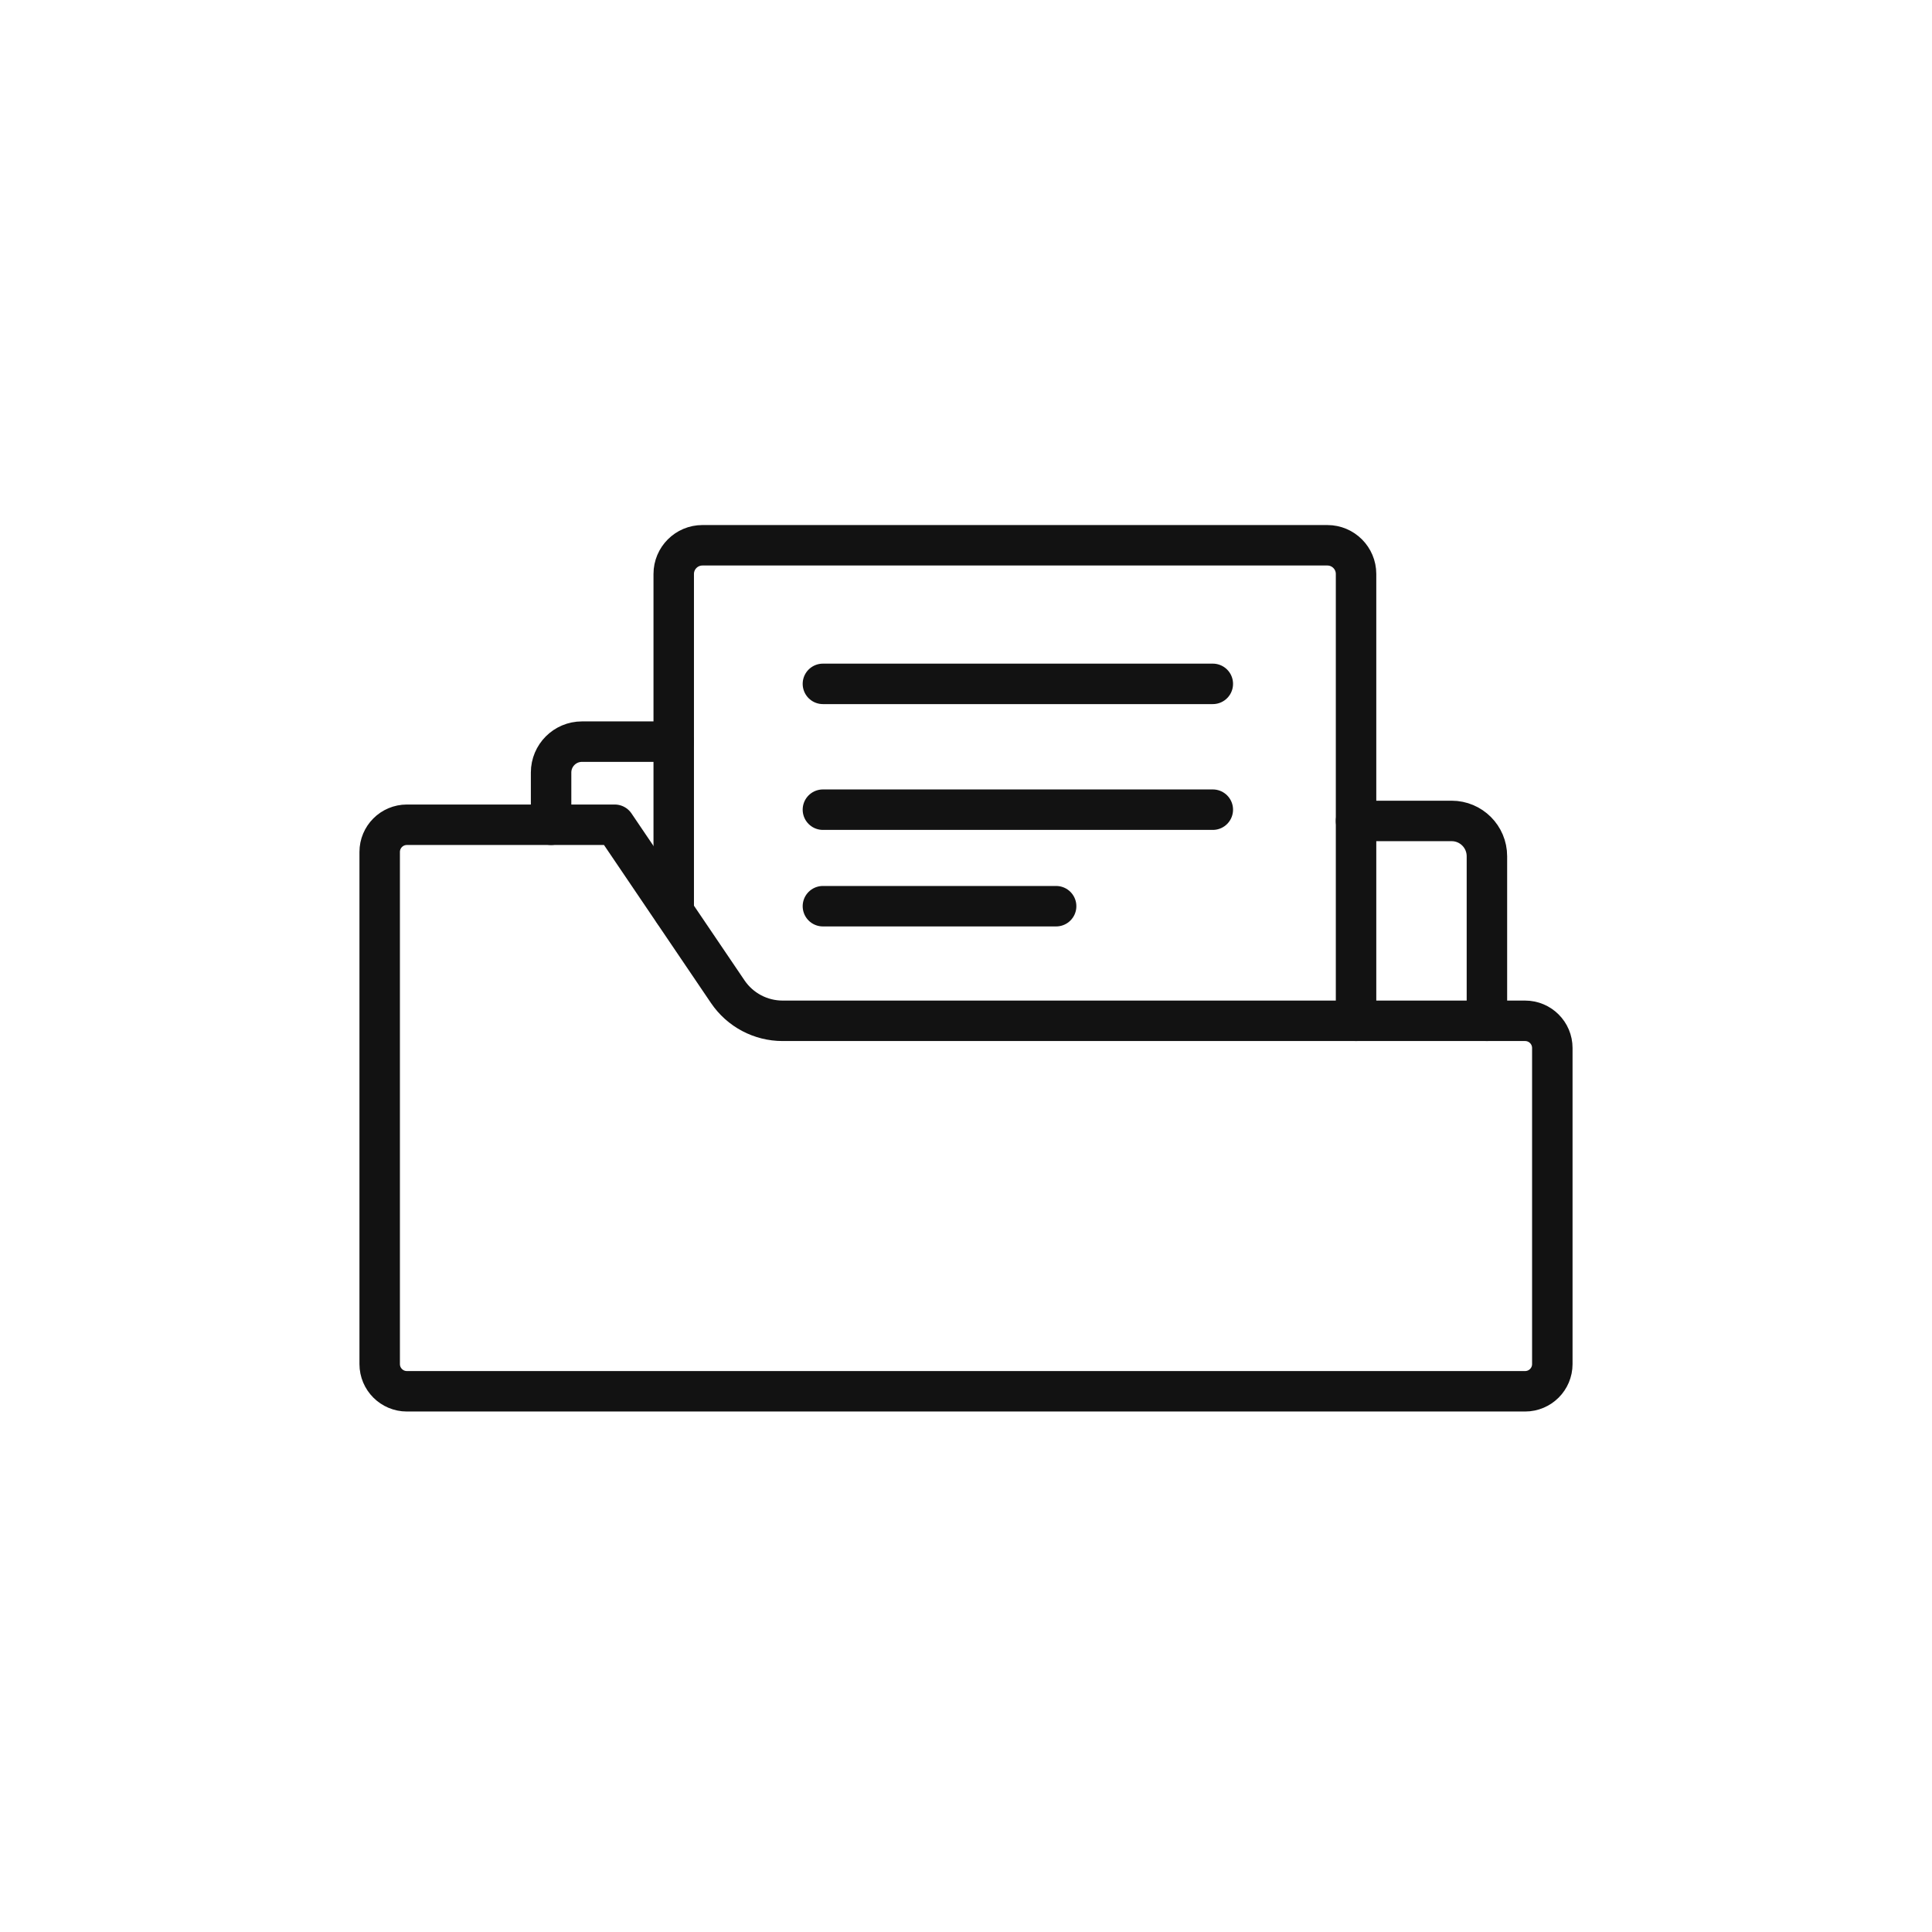
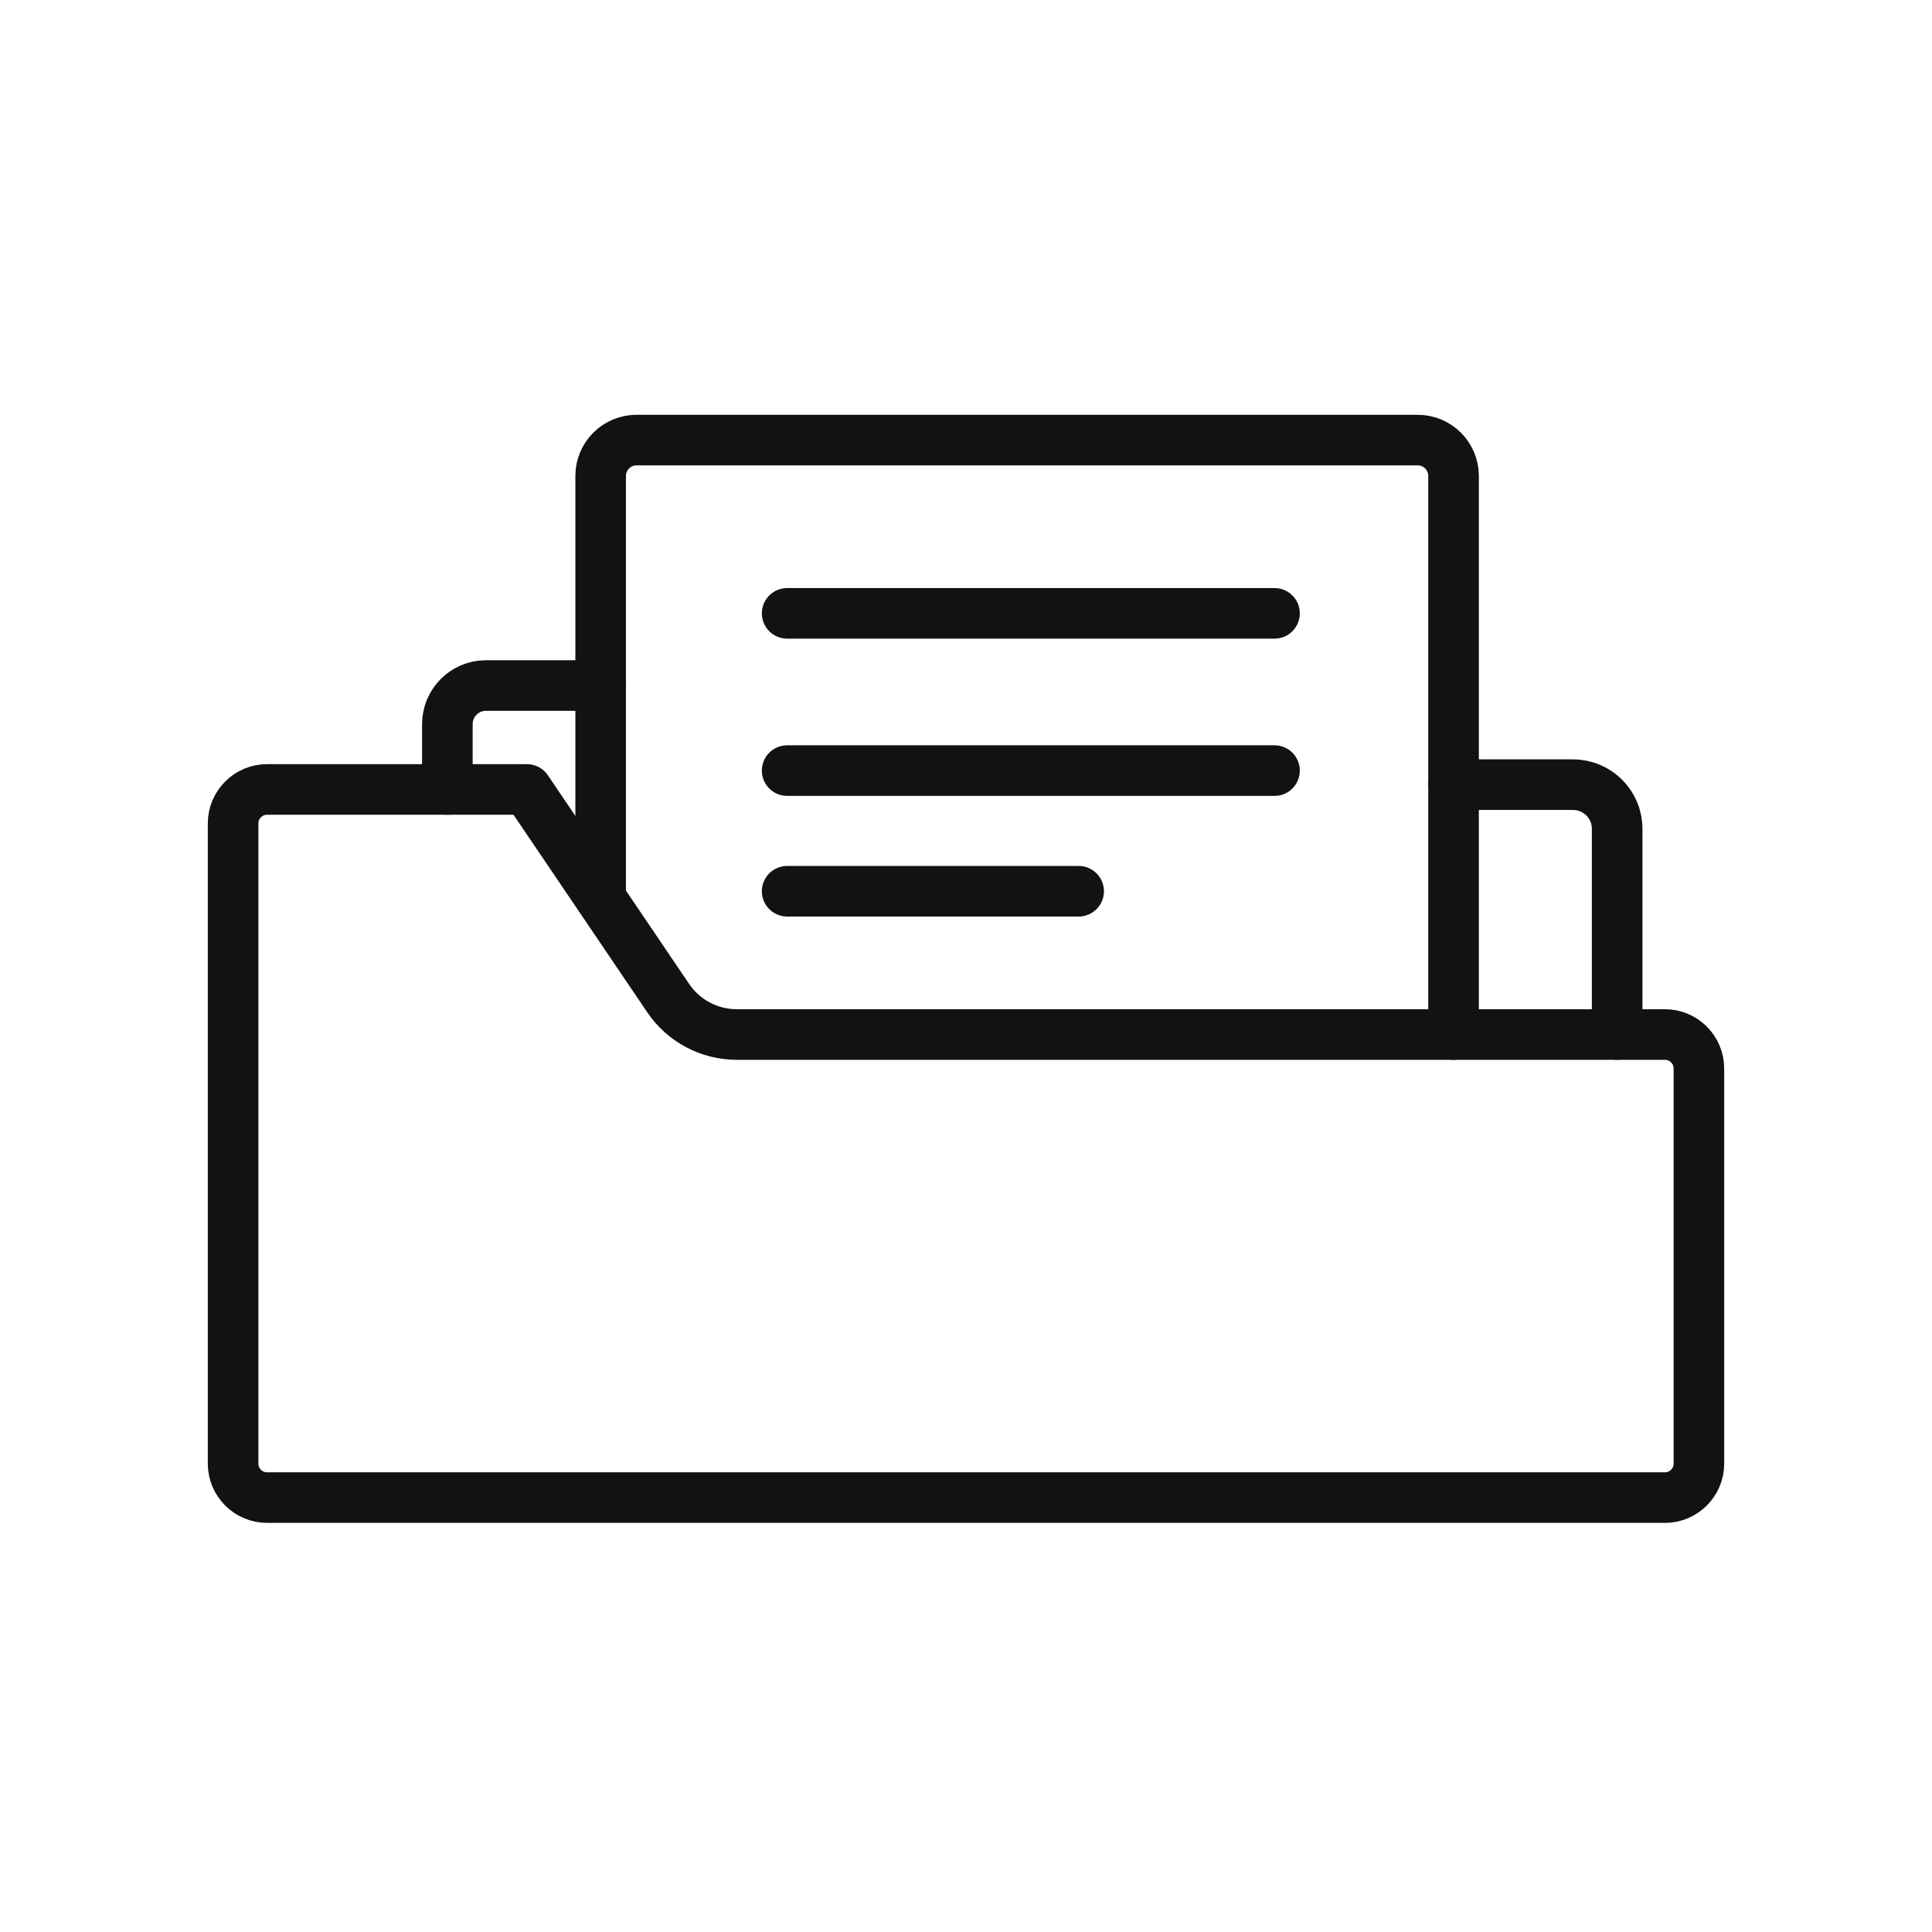
<svg xmlns="http://www.w3.org/2000/svg" id="oa-civic-line-cl-048" data-id="CL-048" width="128" height="128" viewBox="0 0 128 128">
  <g id="base">
-     <path d="M36.511 54.642 V51.181 A2.047 2.047 0 0 1 38.558 49.135 H44.636" fill="none" stroke="#121212" stroke-width="2.681" stroke-linecap="round" stroke-linejoin="round" />
-     <path d="M89.842 54.389 H96.173 A2.339 2.339 0 0 1 98.512 56.728 V67.631" fill="none" stroke="#121212" stroke-width="2.681" stroke-linecap="round" stroke-linejoin="round" />
-     <path d="M44.636 60.393 V38.027 A1.901 1.901 0 0 1 46.537 36.126 H87.941 A1.901 1.901 0 0 1 89.842 38.027 V67.631" fill="none" stroke="#121212" stroke-width="2.681" stroke-linecap="round" stroke-linejoin="round" />
-     <path d="M40.727 54.642 H26.958 A1.803 1.803 0 0 0 25.155 56.445 V90.373 A1.803 1.803 0 0 0 26.958 92.176 H101.042 A1.803 1.803 0 0 0 102.845 90.373 V69.434 A1.803 1.803 0 0 0 101.042 67.631 H51.854 A4.387 4.387 0 0 1 48.218 65.706 Z" fill="none" stroke="#121212" stroke-width="2.681" stroke-linecap="round" stroke-linejoin="round" />
-     <line x1="54.52" y1="53.643" x2="80.352" y2="53.643" fill="none" stroke="#121212" stroke-width="2.681" stroke-linecap="round" stroke-linejoin="round" />
-     <line x1="54.52" y1="60.038" x2="69.971" y2="60.038" fill="none" stroke="#121212" stroke-width="2.681" stroke-linecap="round" stroke-linejoin="round" />
+     <path d="M29.639 52.303 V47.977 A2.559 2.559 0 0 1 32.197 45.418 H39.795" fill="none" stroke="#121212" stroke-width="3.351" stroke-linecap="round" stroke-linejoin="round" />
+     <path d="M96.302 51.986 H104.216 A2.924 2.924 0 0 1 107.141 54.91 V68.539" fill="none" stroke="#121212" stroke-width="3.351" stroke-linecap="round" stroke-linejoin="round" />
+     <path d="M39.795 59.492 V31.533 A2.376 2.376 0 0 1 42.171 29.157 H93.926 A2.376 2.376 0 0 1 96.302 31.533 V68.539" fill="none" stroke="#121212" stroke-width="3.351" stroke-linecap="round" stroke-linejoin="round" />
+     <path d="M34.909 52.303 H17.698 A2.254 2.254 0 0 0 15.443 54.557 V96.966 A2.254 2.254 0 0 0 17.698 99.22 H110.302 A2.254 2.254 0 0 0 112.557 96.966 V70.793 A2.254 2.254 0 0 0 110.302 68.539 H48.818 A5.483 5.483 0 0 1 44.273 66.132 Z" fill="none" stroke="#121212" stroke-width="3.351" stroke-linecap="round" stroke-linejoin="round" />
+     <line x1="52.15" y1="51.054" x2="84.44" y2="51.054" fill="none" stroke="#121212" stroke-width="3.351" stroke-linecap="round" stroke-linejoin="round" />
+     <line x1="52.15" y1="59.047" x2="71.463" y2="59.047" fill="none" stroke="#121212" stroke-width="3.351" stroke-linecap="round" stroke-linejoin="round" />
  </g>
  <g id="accent">
-     <line x1="54.52" y1="45.308" x2="80.352" y2="45.308" fill="none" stroke="#121212" stroke-width="2.681" stroke-linecap="round" stroke-linejoin="round" />
+     <line x1="52.15" y1="40.636" x2="84.44" y2="40.636" fill="none" stroke="#121212" stroke-width="3.351" stroke-linecap="round" stroke-linejoin="round" />
  </g>
</svg>
